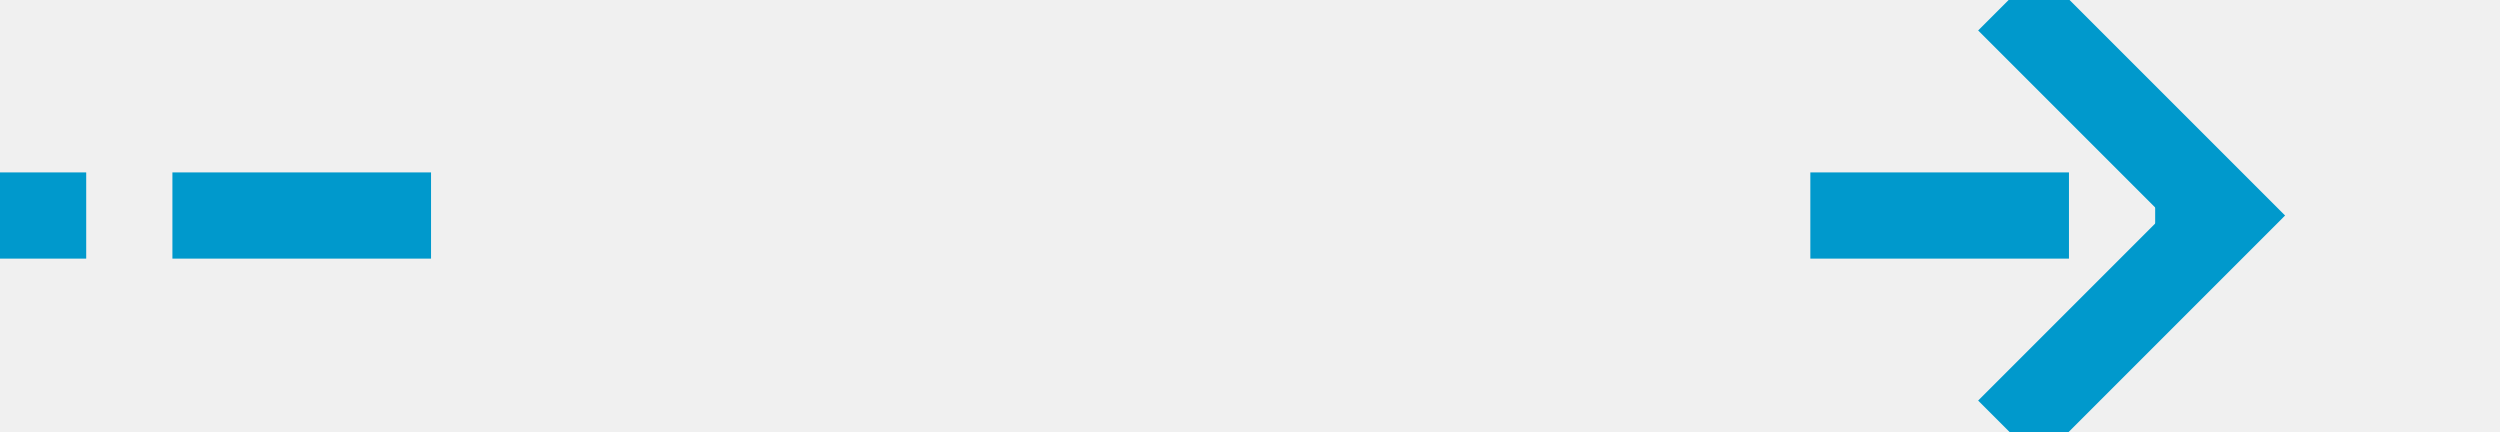
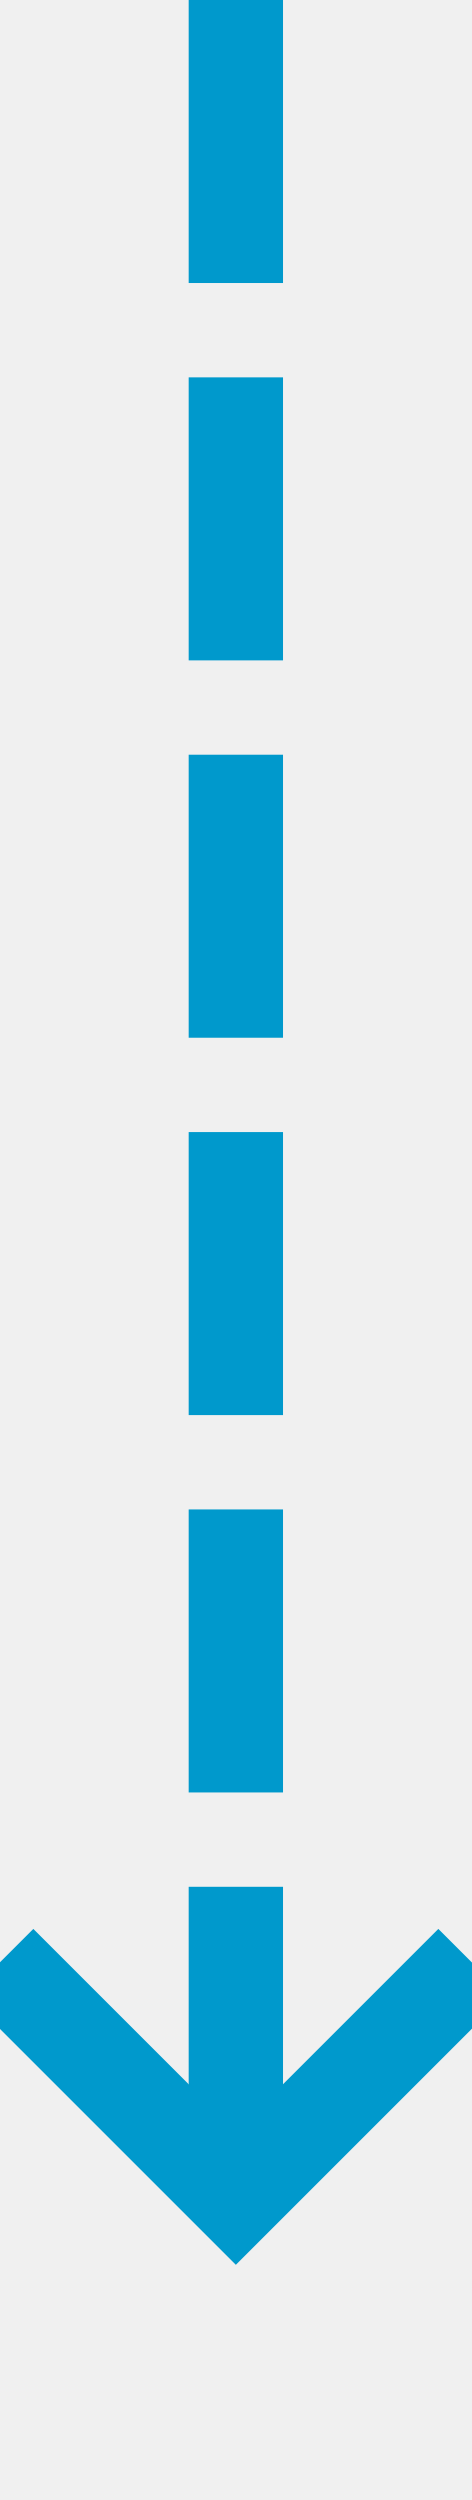
- <svg xmlns="http://www.w3.org/2000/svg" version="1.1" width="58px" height="10px" preserveAspectRatio="xMinYMid meet" viewBox="1990 1326  58 8">
-   <defs>
-     <mask fill="white" id="clip176">
-       <path d="M 2000 1316  L 2032 1316  L 2032 1344  L 2000 1344  Z M 1990 1316  L 2053 1316  L 2053 1344  L 1990 1344  Z " fill-rule="evenodd" />
-     </mask>
-   </defs>
-   <path d="M 2000 1330  L 1990 1330  M 2032 1330  L 2041 1330  " stroke-width="2" stroke-dasharray="6,2" stroke="#0099cc" fill="none" />
-   <path d="M 2035.893 1325.707  L 2040.186 1330  L 2035.893 1334.293  L 2037.307 1335.707  L 2042.307 1330.707  L 2043.014 1330  L 2042.307 1329.293  L 2037.307 1324.293  L 2035.893 1325.707  Z " fill-rule="nonzero" fill="#0099cc" stroke="none" mask="url(#clip176)" />
+ <svg xmlns="http://www.w3.org/2000/svg" version="1.1" width="10px" height="53px" preserveAspectRatio="xMidYMin meet" viewBox="1936 1252  8 53">
+   <path d="M 1940 1252  L 1940 1298  " stroke-width="2" stroke-dasharray="6,2" stroke="#0099cc" fill="none" />
+   <path d="M 1944.293 1292.893  L 1940 1297.186  L 1935.707 1292.893  L 1934.293 1294.307  L 1939.293 1299.307  L 1940 1300.014  L 1940.707 1299.307  L 1945.707 1294.307  L 1944.293 1292.893  Z " fill-rule="nonzero" fill="#0099cc" stroke="none" />
</svg>
